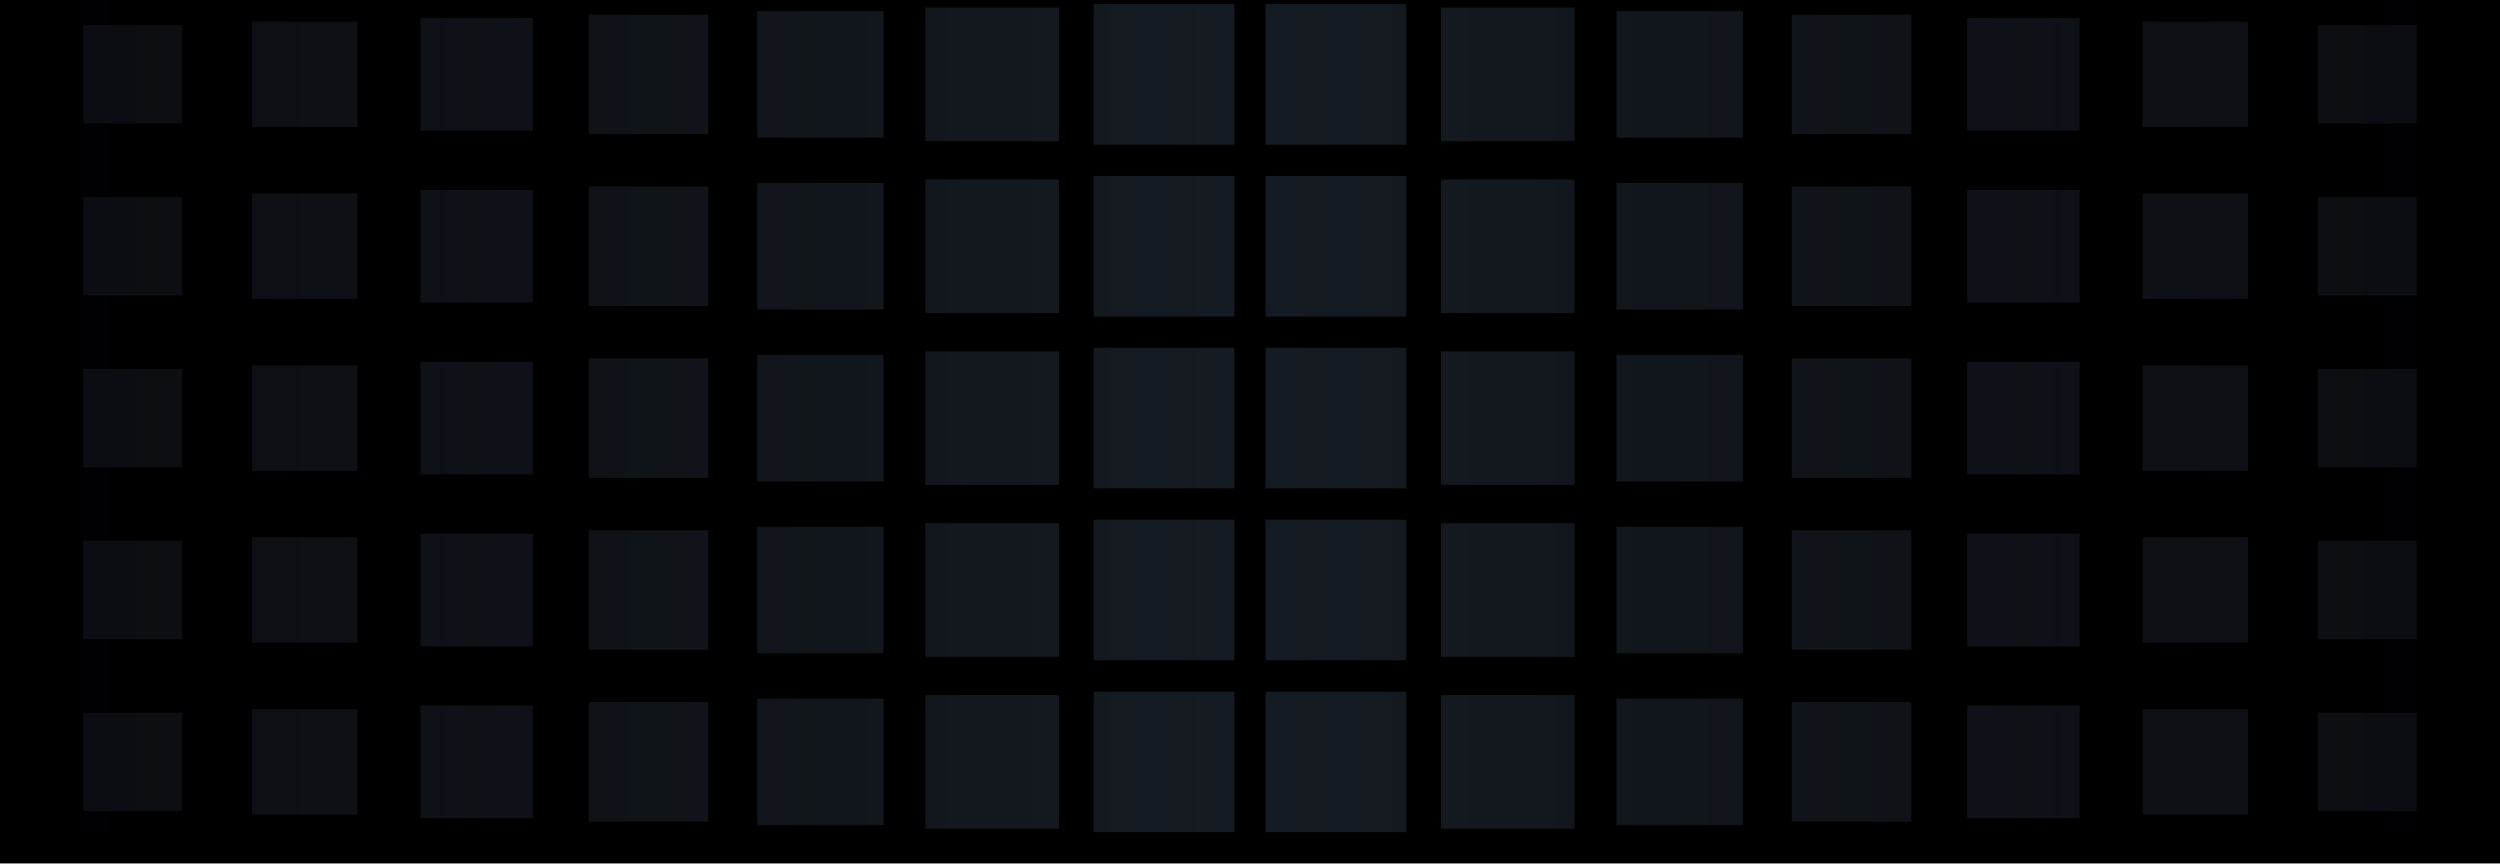
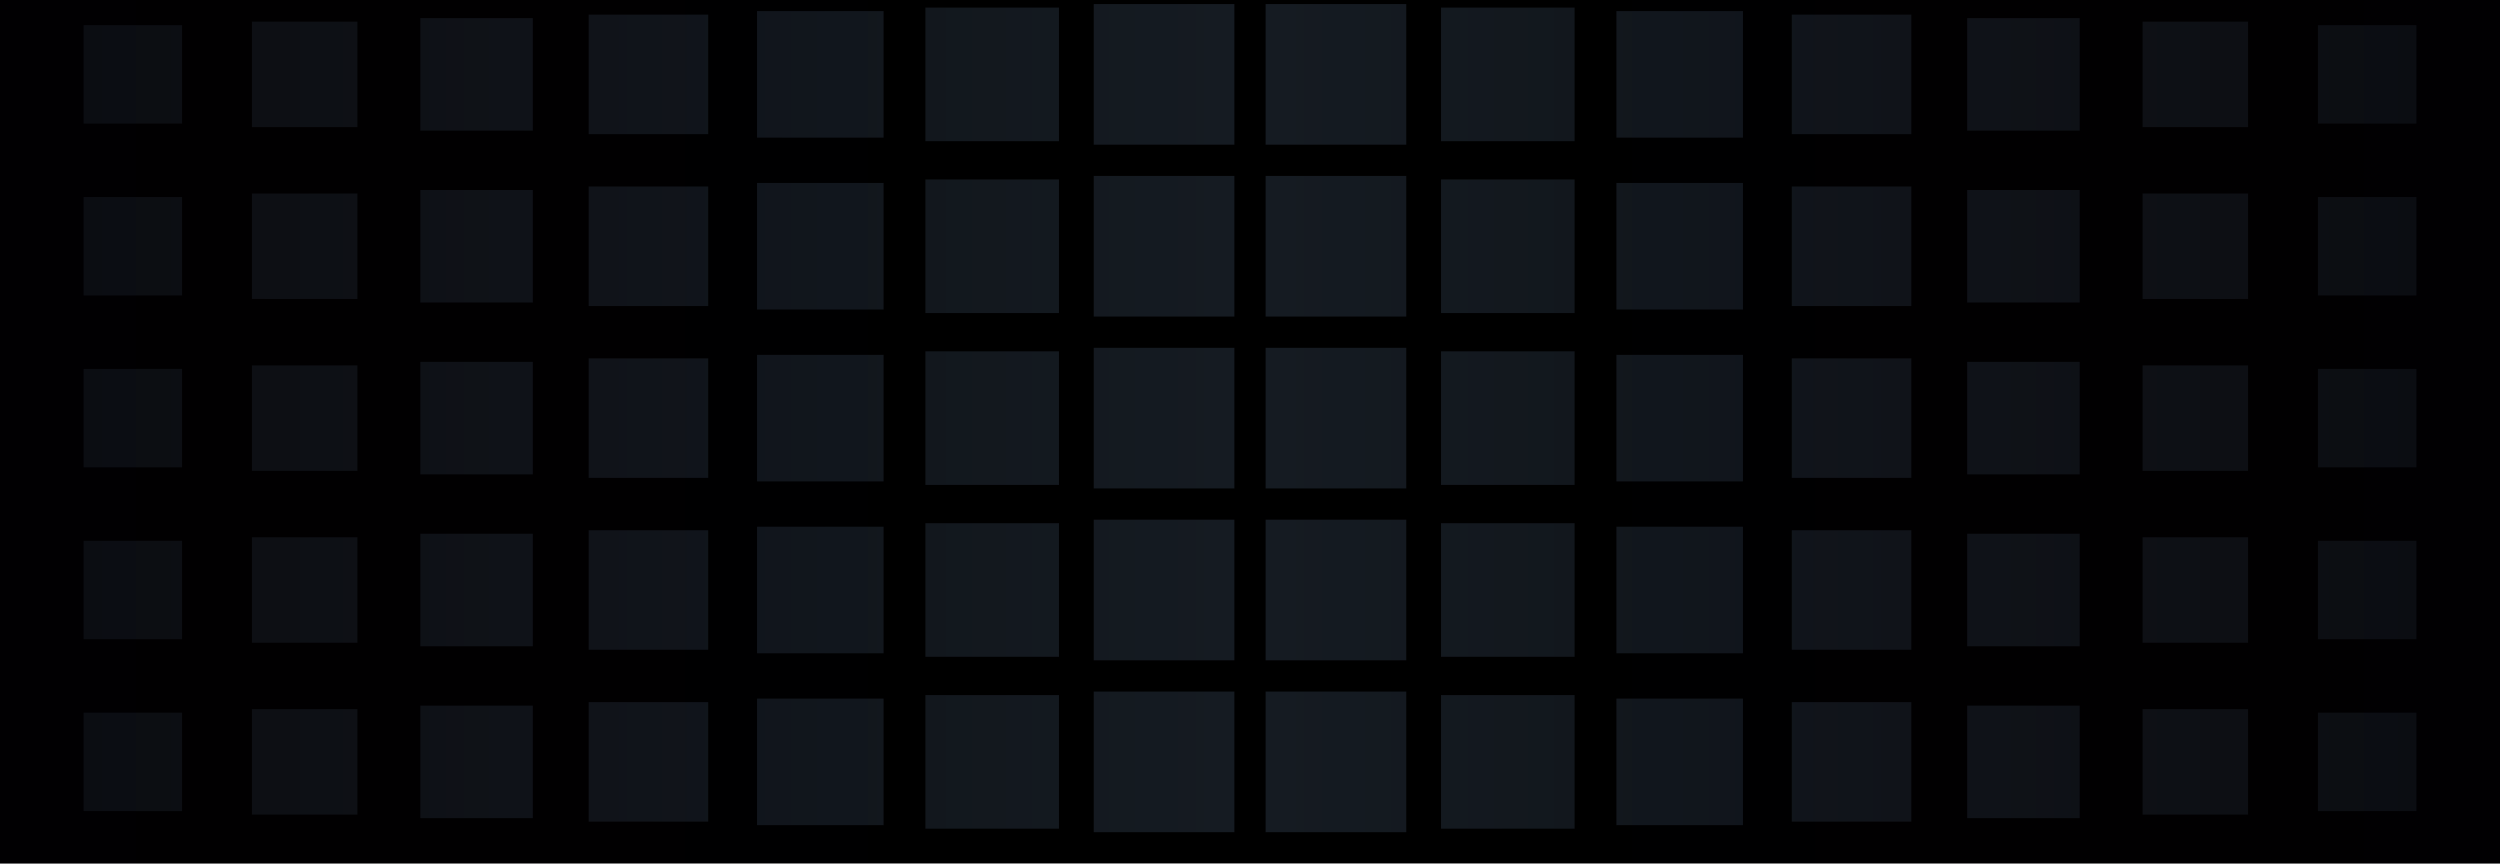
<svg xmlns="http://www.w3.org/2000/svg" xmlns:xlink="http://www.w3.org/1999/xlink" width="1280" height="442.08" viewBox="0 277.92 1280 442.08" version="1.1">
  <defs>
    <linearGradient id="linearGradient444">
-       <stop style="stop-color:#000000;stop-opacity:0;" offset="0" id="stop444" />
+       <stop style="stop-color:#020003;stop-opacity:0;" offset="0" id="stop444" />
      <stop style="stop-color:#020003;stop-opacity:0.524;" offset="1" id="stop445" />
    </linearGradient>
    <linearGradient id="linearGradient3">
      <stop style="stop-color:#000000;stop-opacity:1;" offset="0" id="stop3" />
      <stop style="stop-color:#000000;stop-opacity:0;" offset="1" id="stop4" />
    </linearGradient>
    <linearGradient xlink:href="#linearGradient3" id="linearGradient4" x1="1680" y1="540" x2="1920" y2="540" gradientUnits="userSpaceOnUse" />
    <linearGradient id="linearGradient3097">
      <stop style="stop-color:#211b2c;stop-opacity:1;" offset="0" id="stop3099" />
      <stop style="stop-color:#c0bdfb;stop-opacity:1;" offset="1" id="stop3101" />
    </linearGradient>
    <linearGradient id="linearGradient3106">
      <stop style="stop-color:#8775ae;stop-opacity:1;" offset="0" id="stop3108" />
      <stop style="stop-color:#d5cfe9;stop-opacity:1;" offset="1" id="stop3110" />
    </linearGradient>
    <linearGradient id="linearGradient3079">
      <stop style="stop-color:#2a2136;stop-opacity:1;" offset="0" id="stop3081" />
      <stop style="stop-color:#b38ee9;stop-opacity:1;" offset="1" id="stop3083" />
    </linearGradient>
    <linearGradient xlink:href="#linearGradient444" id="linearGradient445" x1="972" y1="540" x2="1855.8" y2="540" gradientUnits="userSpaceOnUse" />
  </defs>
  <g>
    <g transform="scale(0.6666667)">
      <rect style="fill:#000000;fill-opacity:1;stroke-width:20;paint-order:stroke fill markers" width="1920" height="1080" x="0" y="0" />
      <g transform="matrix(1.5,0,0,1.5,-12,0)">
        <rect style="display:inline;opacity:0.508;fill:#2a3442;fill-opacity:1;stroke:none;stroke-width:7.28" width="72" height="72" x="-728" y="16" transform="scale(-1,1)" />
        <g transform="translate(0,88) translate(0 0)">
          <rect style="display:inline;opacity:0.508;fill:#2a3442;fill-opacity:1;stroke:none;stroke-width:7.28" width="72" height="72" x="-728" y="16" transform="scale(-1,1)" />
        </g>
        <g transform="translate(0,176) translate(0 0)">
          <rect style="display:inline;opacity:0.508;fill:#2a3442;fill-opacity:1;stroke:none;stroke-width:7.28" width="72" height="72" x="-728" y="16" transform="scale(-1,1)" />
        </g>
        <g transform="translate(0,264) translate(0 0)">
          <rect style="display:inline;opacity:0.508;fill:#2a3442;fill-opacity:1;stroke:none;stroke-width:7.28" width="72" height="72" x="-728" y="16" transform="scale(-1,1)" />
        </g>
        <g transform="translate(0,352) translate(0 0)">
          <rect style="display:inline;opacity:0.508;fill:#2a3442;fill-opacity:1;stroke:none;stroke-width:7.28" width="72" height="72" x="-728" y="16" transform="scale(-1,1)" />
        </g>
        <g transform="translate(0,440) translate(0 0)">
          <rect style="display:inline;opacity:0.508;fill:#2a3442;fill-opacity:1;stroke:none;stroke-width:7.28" width="72" height="72" x="-728" y="16" transform="scale(-1,1)" />
        </g>
        <g transform="translate(0,528) translate(0 0)">
          <rect style="display:inline;opacity:0.508;fill:#2a3442;fill-opacity:1;stroke:none;stroke-width:7.28" width="72" height="72" x="-728" y="16" transform="scale(-1,1)" />
        </g>
        <g transform="translate(0,616) translate(0 0)">
          <rect style="display:inline;opacity:0.508;fill:#2a3442;fill-opacity:1;stroke:none;stroke-width:7.28" width="72" height="72" x="-728" y="16" transform="scale(-1,1)" />
        </g>
        <g transform="matrix(0.95,0,0,0.95,122.6,2.6) translate(0 0)">
          <rect style="display:inline;opacity:0.508;fill:#2a3442;fill-opacity:1;stroke:none;stroke-width:7.28" width="72" height="72" x="-728" y="16" transform="scale(-1,1)" />
        </g>
        <g transform="matrix(0.95,0,0,0.95,122.6,90.6) translate(0 0)">
          <rect style="display:inline;opacity:0.508;fill:#2a3442;fill-opacity:1;stroke:none;stroke-width:7.28" width="72" height="72" x="-728" y="16" transform="scale(-1,1)" />
        </g>
        <g transform="matrix(0.95,0,0,0.95,122.6,178.6) translate(0 0)">
          <rect style="display:inline;opacity:0.508;fill:#2a3442;fill-opacity:1;stroke:none;stroke-width:7.28" width="72" height="72" x="-728" y="16" transform="scale(-1,1)" />
        </g>
        <g transform="matrix(0.95,0,0,0.95,122.6,266.6) translate(0 0)">
          <rect style="display:inline;opacity:0.508;fill:#2a3442;fill-opacity:1;stroke:none;stroke-width:7.28" width="72" height="72" x="-728" y="16" transform="scale(-1,1)" />
        </g>
        <g transform="matrix(0.95,0,0,0.95,122.6,354.6) translate(0 0)">
          <rect style="display:inline;opacity:0.508;fill:#2a3442;fill-opacity:1;stroke:none;stroke-width:7.28" width="72" height="72" x="-728" y="16" transform="scale(-1,1)" />
        </g>
        <g transform="matrix(0.95,0,0,0.95,122.6,442.6) translate(0 0)">
          <rect style="display:inline;opacity:0.508;fill:#2a3442;fill-opacity:1;stroke:none;stroke-width:7.28" width="72" height="72" x="-728" y="16" transform="scale(-1,1)" />
        </g>
        <g transform="matrix(0.95,0,0,0.95,122.6,530.6) translate(0 0)">
          <rect style="display:inline;opacity:0.508;fill:#2a3442;fill-opacity:1;stroke:none;stroke-width:7.28" width="72" height="72" x="-728" y="16" transform="scale(-1,1)" />
        </g>
        <g transform="matrix(0.95,0,0,0.95,122.6,618.6) translate(0 0)">
          <rect style="display:inline;opacity:0.508;fill:#2a3442;fill-opacity:1;stroke:none;stroke-width:7.28" width="72" height="72" x="-728" y="16" transform="scale(-1,1)" />
        </g>
        <g transform="matrix(0.9,0,0,0.9,245.2,5.2) translate(0 0)">
          <rect style="display:inline;opacity:0.508;fill:#2a3442;fill-opacity:1;stroke:none;stroke-width:7.28" width="72" height="72" x="-728" y="16" transform="scale(-1,1)" />
        </g>
        <g transform="matrix(0.9,0,0,0.9,245.2,93.2) translate(0 0)">
          <rect style="display:inline;opacity:0.508;fill:#2a3442;fill-opacity:1;stroke:none;stroke-width:7.28" width="72" height="72" x="-728" y="16" transform="scale(-1,1)" />
        </g>
        <g transform="matrix(0.9,0,0,0.9,245.2,181.2) translate(0 0)">
          <rect style="display:inline;opacity:0.508;fill:#2a3442;fill-opacity:1;stroke:none;stroke-width:7.28" width="72" height="72" x="-728" y="16" transform="scale(-1,1)" />
        </g>
        <g transform="matrix(0.9,0,0,0.9,245.2,269.2) translate(0 0)">
          <rect style="display:inline;opacity:0.508;fill:#2a3442;fill-opacity:1;stroke:none;stroke-width:7.28" width="72" height="72" x="-728" y="16" transform="scale(-1,1)" />
        </g>
        <g transform="matrix(0.9,0,0,0.9,245.2,357.2) translate(0 0)">
          <rect style="display:inline;opacity:0.508;fill:#2a3442;fill-opacity:1;stroke:none;stroke-width:7.28" width="72" height="72" x="-728" y="16" transform="scale(-1,1)" />
        </g>
        <g transform="matrix(0.9,0,0,0.9,245.2,445.2) translate(0 0)">
          <rect style="display:inline;opacity:0.508;fill:#2a3442;fill-opacity:1;stroke:none;stroke-width:7.28" width="72" height="72" x="-728" y="16" transform="scale(-1,1)" />
        </g>
        <g transform="matrix(0.9,0,0,0.9,245.2,533.2) translate(0 0)">
          <rect style="display:inline;opacity:0.508;fill:#2a3442;fill-opacity:1;stroke:none;stroke-width:7.28" width="72" height="72" x="-728" y="16" transform="scale(-1,1)" />
        </g>
        <g transform="matrix(0.9,0,0,0.9,245.2,621.2) translate(0 0)">
          <rect style="display:inline;opacity:0.508;fill:#2a3442;fill-opacity:1;stroke:none;stroke-width:7.28" width="72" height="72" x="-728" y="16" transform="scale(-1,1)" />
        </g>
        <g transform="matrix(0.85,0,0,0.85,367.8,7.8) translate(0 0)">
          <rect style="display:inline;opacity:0.508;fill:#2a3442;fill-opacity:1;stroke:none;stroke-width:7.28" width="72" height="72" x="-728" y="16" transform="scale(-1,1)" />
        </g>
        <g transform="matrix(0.85,0,0,0.85,367.8,95.8) translate(0 0)">
          <rect style="display:inline;opacity:0.508;fill:#2a3442;fill-opacity:1;stroke:none;stroke-width:7.28" width="72" height="72" x="-728" y="16" transform="scale(-1,1)" />
        </g>
        <g transform="matrix(0.85,0,0,0.85,367.8,183.8) translate(0 0)">
          <rect style="display:inline;opacity:0.508;fill:#2a3442;fill-opacity:1;stroke:none;stroke-width:7.28" width="72" height="72" x="-728" y="16" transform="scale(-1,1)" />
        </g>
        <g transform="matrix(0.85,0,0,0.85,367.8,271.8) translate(0 0)">
          <rect style="display:inline;opacity:0.508;fill:#2a3442;fill-opacity:1;stroke:none;stroke-width:7.28" width="72" height="72" x="-728" y="16" transform="scale(-1,1)" />
        </g>
        <g transform="matrix(0.85,0,0,0.85,367.8,359.8) translate(0 0)">
          <rect style="display:inline;opacity:0.508;fill:#2a3442;fill-opacity:1;stroke:none;stroke-width:7.28" width="72" height="72" x="-728" y="16" transform="scale(-1,1)" />
        </g>
        <g transform="matrix(0.85,0,0,0.85,367.8,447.8) translate(0 0)">
          <rect style="display:inline;opacity:0.508;fill:#2a3442;fill-opacity:1;stroke:none;stroke-width:7.28" width="72" height="72" x="-728" y="16" transform="scale(-1,1)" />
        </g>
        <g transform="matrix(0.85,0,0,0.85,367.8,535.8) translate(0 0)">
          <rect style="display:inline;opacity:0.508;fill:#2a3442;fill-opacity:1;stroke:none;stroke-width:7.28" width="72" height="72" x="-728" y="16" transform="scale(-1,1)" />
        </g>
        <g transform="matrix(0.85,0,0,0.85,367.8,623.8) translate(0 0)">
          <rect style="display:inline;opacity:0.508;fill:#2a3442;fill-opacity:1;stroke:none;stroke-width:7.28" width="72" height="72" x="-728" y="16" transform="scale(-1,1)" />
        </g>
        <g transform="matrix(0.8,0,0,0.8,490.4,10.4) translate(0 0)">
          <rect style="display:inline;opacity:0.508;fill:#2a3442;fill-opacity:1;stroke:none;stroke-width:7.28" width="72" height="72" x="-728" y="16" transform="scale(-1,1)" />
        </g>
        <g transform="matrix(0.8,0,0,0.8,490.4,98.4) translate(0 0)">
          <rect style="display:inline;opacity:0.508;fill:#2a3442;fill-opacity:1;stroke:none;stroke-width:7.28" width="72" height="72" x="-728" y="16" transform="scale(-1,1)" />
        </g>
        <g transform="matrix(0.8,0,0,0.8,490.4,186.4) translate(0 0)">
          <rect style="display:inline;opacity:0.508;fill:#2a3442;fill-opacity:1;stroke:none;stroke-width:7.28" width="72" height="72" x="-728" y="16" transform="scale(-1,1)" />
        </g>
        <g transform="matrix(0.8,0,0,0.8,490.4,274.4) translate(0 0)">
          <rect style="display:inline;opacity:0.508;fill:#2a3442;fill-opacity:1;stroke:none;stroke-width:7.28" width="72" height="72" x="-728" y="16" transform="scale(-1,1)" />
        </g>
        <g transform="matrix(0.8,0,0,0.8,490.4,362.4) translate(0 0)">
          <rect style="display:inline;opacity:0.508;fill:#2a3442;fill-opacity:1;stroke:none;stroke-width:7.28" width="72" height="72" x="-728" y="16" transform="scale(-1,1)" />
        </g>
        <g transform="matrix(0.8,0,0,0.8,490.4,450.4) translate(0 0)">
          <rect style="display:inline;opacity:0.508;fill:#2a3442;fill-opacity:1;stroke:none;stroke-width:7.28" width="72" height="72" x="-728" y="16" transform="scale(-1,1)" />
        </g>
        <g transform="matrix(0.8,0,0,0.8,490.4,538.4) translate(0 0)">
          <rect style="display:inline;opacity:0.508;fill:#2a3442;fill-opacity:1;stroke:none;stroke-width:7.28" width="72" height="72" x="-728" y="16" transform="scale(-1,1)" />
        </g>
        <g transform="matrix(0.8,0,0,0.8,490.4,626.4) translate(0 0)">
          <rect style="display:inline;opacity:0.508;fill:#2a3442;fill-opacity:1;stroke:none;stroke-width:7.28" width="72" height="72" x="-728" y="16" transform="scale(-1,1)" />
        </g>
        <g transform="matrix(0.75,0,0,0.75,613,13) translate(0 0)">
          <rect style="display:inline;opacity:0.508;fill:#2a3442;fill-opacity:1;stroke:none;stroke-width:7.28" width="72" height="72" x="-728" y="16" transform="scale(-1,1)" />
        </g>
        <g transform="matrix(0.75,0,0,0.75,613,101) translate(0 0)">
          <rect style="display:inline;opacity:0.508;fill:#2a3442;fill-opacity:1;stroke:none;stroke-width:7.28" width="72" height="72" x="-728" y="16" transform="scale(-1,1)" />
        </g>
        <g transform="matrix(0.75,0,0,0.75,613,189) translate(0 0)">
          <rect style="display:inline;opacity:0.508;fill:#2a3442;fill-opacity:1;stroke:none;stroke-width:7.28" width="72" height="72" x="-728" y="16" transform="scale(-1,1)" />
        </g>
        <g transform="matrix(0.75,0,0,0.75,613,277) translate(0 0)">
          <rect style="display:inline;opacity:0.508;fill:#2a3442;fill-opacity:1;stroke:none;stroke-width:7.28" width="72" height="72" x="-728" y="16" transform="scale(-1,1)" />
        </g>
        <g transform="matrix(0.75,0,0,0.75,613,365) translate(0 0)">
          <rect style="display:inline;opacity:0.508;fill:#2a3442;fill-opacity:1;stroke:none;stroke-width:7.28" width="72" height="72" x="-728" y="16" transform="scale(-1,1)" />
        </g>
        <g transform="matrix(0.75,0,0,0.75,613,453) translate(0 0)">
          <rect style="display:inline;opacity:0.508;fill:#2a3442;fill-opacity:1;stroke:none;stroke-width:7.28" width="72" height="72" x="-728" y="16" transform="scale(-1,1)" />
        </g>
        <g transform="matrix(0.75,0,0,0.75,613,541) translate(0 0)">
          <rect style="display:inline;opacity:0.508;fill:#2a3442;fill-opacity:1;stroke:none;stroke-width:7.28" width="72" height="72" x="-728" y="16" transform="scale(-1,1)" />
        </g>
        <g transform="matrix(0.75,0,0,0.75,613,629) translate(0 0)">
          <rect style="display:inline;opacity:0.508;fill:#2a3442;fill-opacity:1;stroke:none;stroke-width:7.28" width="72" height="72" x="-728" y="16" transform="scale(-1,1)" />
        </g>
        <g transform="matrix(0.7,0,0,0.7,735.6,15.6) translate(0 0)">
          <rect style="display:inline;opacity:0.508;fill:#2a3442;fill-opacity:1;stroke:none;stroke-width:7.28" width="72" height="72" x="-728" y="16" transform="scale(-1,1)" />
        </g>
        <g transform="matrix(0.7,0,0,0.7,735.6,103.6) translate(0 0)">
          <rect style="display:inline;opacity:0.508;fill:#2a3442;fill-opacity:1;stroke:none;stroke-width:7.28" width="72" height="72" x="-728" y="16" transform="scale(-1,1)" />
        </g>
        <g transform="matrix(0.7,0,0,0.7,735.6,191.6) translate(0 0)">
          <rect style="display:inline;opacity:0.508;fill:#2a3442;fill-opacity:1;stroke:none;stroke-width:7.28" width="72" height="72" x="-728" y="16" transform="scale(-1,1)" />
        </g>
        <g transform="matrix(0.7,0,0,0.7,735.6,279.6) translate(0 0)">
          <rect style="display:inline;opacity:0.508;fill:#2a3442;fill-opacity:1;stroke:none;stroke-width:7.28" width="72" height="72" x="-728" y="16" transform="scale(-1,1)" />
        </g>
        <g transform="matrix(0.7,0,0,0.7,735.6,367.6) translate(0 0)">
          <rect style="display:inline;opacity:0.508;fill:#2a3442;fill-opacity:1;stroke:none;stroke-width:7.28" width="72" height="72" x="-728" y="16" transform="scale(-1,1)" />
        </g>
        <g transform="matrix(0.7,0,0,0.7,735.6,455.6) translate(0 0)">
          <rect style="display:inline;opacity:0.508;fill:#2a3442;fill-opacity:1;stroke:none;stroke-width:7.28" width="72" height="72" x="-728" y="16" transform="scale(-1,1)" />
        </g>
        <g transform="matrix(0.7,0,0,0.7,735.6,543.6) translate(0 0)">
          <rect style="display:inline;opacity:0.508;fill:#2a3442;fill-opacity:1;stroke:none;stroke-width:7.28" width="72" height="72" x="-728" y="16" transform="scale(-1,1)" />
        </g>
        <g transform="matrix(0.7,0,0,0.7,735.6,631.6) translate(0 0)">
          <rect style="display:inline;opacity:0.508;fill:#2a3442;fill-opacity:1;stroke:none;stroke-width:7.28" width="72" height="72" x="-728" y="16" transform="scale(-1,1)" />
        </g>
-         <rect style="opacity:1;fill:url(#linearGradient445);fill-opacity:1;stroke:none;stroke-width:73.175" width="883.8" height="1032" x="972" y="24" transform="matrix(0.6666667,0,0,0.6666667,8.000003,0)" />
+         <rect style="opacity:1;fill:url(#linearGradient445);fill-opacity:1;stroke:none;stroke-width:73.175" width="948" height="1080" x="972" y="0" transform="matrix(0.6666667,0,0,0.6666667,8.000003,0)" />
      </g>
      <g transform="matrix(-1,0,0,1,1920,0) translate(0 0)">
        <g transform="matrix(1.5,0,0,1.5,-12,0)">
          <rect style="display:inline;opacity:0.508;fill:#2a3442;fill-opacity:1;stroke:none;stroke-width:7.28" width="72" height="72" x="-728" y="16" transform="scale(-1,1)" />
          <g transform="translate(0,88) translate(0 0)">
            <rect style="display:inline;opacity:0.508;fill:#2a3442;fill-opacity:1;stroke:none;stroke-width:7.28" width="72" height="72" x="-728" y="16" transform="scale(-1,1)" />
          </g>
          <g transform="translate(0,176) translate(0 0)">
            <rect style="display:inline;opacity:0.508;fill:#2a3442;fill-opacity:1;stroke:none;stroke-width:7.28" width="72" height="72" x="-728" y="16" transform="scale(-1,1)" />
          </g>
          <g transform="translate(0,264) translate(0 0)">
            <rect style="display:inline;opacity:0.508;fill:#2a3442;fill-opacity:1;stroke:none;stroke-width:7.28" width="72" height="72" x="-728" y="16" transform="scale(-1,1)" />
          </g>
          <g transform="translate(0,352) translate(0 0)">
            <rect style="display:inline;opacity:0.508;fill:#2a3442;fill-opacity:1;stroke:none;stroke-width:7.28" width="72" height="72" x="-728" y="16" transform="scale(-1,1)" />
          </g>
          <g transform="translate(0,440) translate(0 0)">
            <rect style="display:inline;opacity:0.508;fill:#2a3442;fill-opacity:1;stroke:none;stroke-width:7.28" width="72" height="72" x="-728" y="16" transform="scale(-1,1)" />
          </g>
          <g transform="translate(0,528) translate(0 0)">
            <rect style="display:inline;opacity:0.508;fill:#2a3442;fill-opacity:1;stroke:none;stroke-width:7.28" width="72" height="72" x="-728" y="16" transform="scale(-1,1)" />
          </g>
          <g transform="translate(0,616) translate(0 0)">
            <rect style="display:inline;opacity:0.508;fill:#2a3442;fill-opacity:1;stroke:none;stroke-width:7.28" width="72" height="72" x="-728" y="16" transform="scale(-1,1)" />
          </g>
          <g transform="matrix(0.95,0,0,0.95,122.6,2.6) translate(0 0)">
            <rect style="display:inline;opacity:0.508;fill:#2a3442;fill-opacity:1;stroke:none;stroke-width:7.28" width="72" height="72" x="-728" y="16" transform="scale(-1,1)" />
          </g>
          <g transform="matrix(0.95,0,0,0.95,122.6,90.6) translate(0 0)">
            <rect style="display:inline;opacity:0.508;fill:#2a3442;fill-opacity:1;stroke:none;stroke-width:7.28" width="72" height="72" x="-728" y="16" transform="scale(-1,1)" />
          </g>
          <g transform="matrix(0.95,0,0,0.95,122.6,178.6) translate(0 0)">
            <rect style="display:inline;opacity:0.508;fill:#2a3442;fill-opacity:1;stroke:none;stroke-width:7.28" width="72" height="72" x="-728" y="16" transform="scale(-1,1)" />
          </g>
          <g transform="matrix(0.95,0,0,0.95,122.6,266.6) translate(0 0)">
            <rect style="display:inline;opacity:0.508;fill:#2a3442;fill-opacity:1;stroke:none;stroke-width:7.28" width="72" height="72" x="-728" y="16" transform="scale(-1,1)" />
          </g>
          <g transform="matrix(0.95,0,0,0.95,122.6,354.6) translate(0 0)">
            <rect style="display:inline;opacity:0.508;fill:#2a3442;fill-opacity:1;stroke:none;stroke-width:7.28" width="72" height="72" x="-728" y="16" transform="scale(-1,1)" />
          </g>
          <g transform="matrix(0.95,0,0,0.95,122.6,442.6) translate(0 0)">
            <rect style="display:inline;opacity:0.508;fill:#2a3442;fill-opacity:1;stroke:none;stroke-width:7.28" width="72" height="72" x="-728" y="16" transform="scale(-1,1)" />
          </g>
          <g transform="matrix(0.95,0,0,0.95,122.6,530.6) translate(0 0)">
            <rect style="display:inline;opacity:0.508;fill:#2a3442;fill-opacity:1;stroke:none;stroke-width:7.28" width="72" height="72" x="-728" y="16" transform="scale(-1,1)" />
          </g>
          <g transform="matrix(0.95,0,0,0.95,122.6,618.6) translate(0 0)">
            <rect style="display:inline;opacity:0.508;fill:#2a3442;fill-opacity:1;stroke:none;stroke-width:7.28" width="72" height="72" x="-728" y="16" transform="scale(-1,1)" />
          </g>
          <g transform="matrix(0.9,0,0,0.9,245.2,5.2) translate(0 0)">
            <rect style="display:inline;opacity:0.508;fill:#2a3442;fill-opacity:1;stroke:none;stroke-width:7.28" width="72" height="72" x="-728" y="16" transform="scale(-1,1)" />
          </g>
          <g transform="matrix(0.9,0,0,0.9,245.2,93.2) translate(0 0)">
            <rect style="display:inline;opacity:0.508;fill:#2a3442;fill-opacity:1;stroke:none;stroke-width:7.28" width="72" height="72" x="-728" y="16" transform="scale(-1,1)" />
          </g>
          <g transform="matrix(0.9,0,0,0.9,245.2,181.2) translate(0 0)">
            <rect style="display:inline;opacity:0.508;fill:#2a3442;fill-opacity:1;stroke:none;stroke-width:7.28" width="72" height="72" x="-728" y="16" transform="scale(-1,1)" />
          </g>
          <g transform="matrix(0.9,0,0,0.9,245.2,269.2) translate(0 0)">
            <rect style="display:inline;opacity:0.508;fill:#2a3442;fill-opacity:1;stroke:none;stroke-width:7.28" width="72" height="72" x="-728" y="16" transform="scale(-1,1)" />
          </g>
          <g transform="matrix(0.9,0,0,0.9,245.2,357.2) translate(0 0)">
            <rect style="display:inline;opacity:0.508;fill:#2a3442;fill-opacity:1;stroke:none;stroke-width:7.28" width="72" height="72" x="-728" y="16" transform="scale(-1,1)" />
          </g>
          <g transform="matrix(0.9,0,0,0.9,245.2,445.2) translate(0 0)">
            <rect style="display:inline;opacity:0.508;fill:#2a3442;fill-opacity:1;stroke:none;stroke-width:7.28" width="72" height="72" x="-728" y="16" transform="scale(-1,1)" />
          </g>
          <g transform="matrix(0.9,0,0,0.9,245.2,533.2) translate(0 0)">
            <rect style="display:inline;opacity:0.508;fill:#2a3442;fill-opacity:1;stroke:none;stroke-width:7.28" width="72" height="72" x="-728" y="16" transform="scale(-1,1)" />
          </g>
          <g transform="matrix(0.9,0,0,0.9,245.2,621.2) translate(0 0)">
            <rect style="display:inline;opacity:0.508;fill:#2a3442;fill-opacity:1;stroke:none;stroke-width:7.28" width="72" height="72" x="-728" y="16" transform="scale(-1,1)" />
          </g>
          <g transform="matrix(0.85,0,0,0.85,367.8,7.8) translate(0 0)">
            <rect style="display:inline;opacity:0.508;fill:#2a3442;fill-opacity:1;stroke:none;stroke-width:7.28" width="72" height="72" x="-728" y="16" transform="scale(-1,1)" />
          </g>
          <g transform="matrix(0.85,0,0,0.85,367.8,95.8) translate(0 0)">
            <rect style="display:inline;opacity:0.508;fill:#2a3442;fill-opacity:1;stroke:none;stroke-width:7.28" width="72" height="72" x="-728" y="16" transform="scale(-1,1)" />
          </g>
          <g transform="matrix(0.85,0,0,0.85,367.8,183.8) translate(0 0)">
            <rect style="display:inline;opacity:0.508;fill:#2a3442;fill-opacity:1;stroke:none;stroke-width:7.28" width="72" height="72" x="-728" y="16" transform="scale(-1,1)" />
          </g>
          <g transform="matrix(0.85,0,0,0.85,367.8,271.8) translate(0 0)">
            <rect style="display:inline;opacity:0.508;fill:#2a3442;fill-opacity:1;stroke:none;stroke-width:7.28" width="72" height="72" x="-728" y="16" transform="scale(-1,1)" />
          </g>
          <g transform="matrix(0.85,0,0,0.85,367.8,359.8) translate(0 0)">
            <rect style="display:inline;opacity:0.508;fill:#2a3442;fill-opacity:1;stroke:none;stroke-width:7.28" width="72" height="72" x="-728" y="16" transform="scale(-1,1)" />
          </g>
          <g transform="matrix(0.85,0,0,0.85,367.8,447.8) translate(0 0)">
            <rect style="display:inline;opacity:0.508;fill:#2a3442;fill-opacity:1;stroke:none;stroke-width:7.28" width="72" height="72" x="-728" y="16" transform="scale(-1,1)" />
          </g>
          <g transform="matrix(0.85,0,0,0.85,367.8,535.8) translate(0 0)">
            <rect style="display:inline;opacity:0.508;fill:#2a3442;fill-opacity:1;stroke:none;stroke-width:7.28" width="72" height="72" x="-728" y="16" transform="scale(-1,1)" />
          </g>
          <g transform="matrix(0.85,0,0,0.85,367.8,623.8) translate(0 0)">
            <rect style="display:inline;opacity:0.508;fill:#2a3442;fill-opacity:1;stroke:none;stroke-width:7.28" width="72" height="72" x="-728" y="16" transform="scale(-1,1)" />
          </g>
          <g transform="matrix(0.8,0,0,0.8,490.4,10.4) translate(0 0)">
            <rect style="display:inline;opacity:0.508;fill:#2a3442;fill-opacity:1;stroke:none;stroke-width:7.28" width="72" height="72" x="-728" y="16" transform="scale(-1,1)" />
          </g>
          <g transform="matrix(0.8,0,0,0.8,490.4,98.4) translate(0 0)">
            <rect style="display:inline;opacity:0.508;fill:#2a3442;fill-opacity:1;stroke:none;stroke-width:7.28" width="72" height="72" x="-728" y="16" transform="scale(-1,1)" />
          </g>
          <g transform="matrix(0.8,0,0,0.8,490.4,186.4) translate(0 0)">
            <rect style="display:inline;opacity:0.508;fill:#2a3442;fill-opacity:1;stroke:none;stroke-width:7.28" width="72" height="72" x="-728" y="16" transform="scale(-1,1)" />
          </g>
          <g transform="matrix(0.8,0,0,0.8,490.4,274.4) translate(0 0)">
            <rect style="display:inline;opacity:0.508;fill:#2a3442;fill-opacity:1;stroke:none;stroke-width:7.28" width="72" height="72" x="-728" y="16" transform="scale(-1,1)" />
          </g>
          <g transform="matrix(0.8,0,0,0.8,490.4,362.4) translate(0 0)">
            <rect style="display:inline;opacity:0.508;fill:#2a3442;fill-opacity:1;stroke:none;stroke-width:7.28" width="72" height="72" x="-728" y="16" transform="scale(-1,1)" />
          </g>
          <g transform="matrix(0.8,0,0,0.8,490.4,450.4) translate(0 0)">
            <rect style="display:inline;opacity:0.508;fill:#2a3442;fill-opacity:1;stroke:none;stroke-width:7.28" width="72" height="72" x="-728" y="16" transform="scale(-1,1)" />
          </g>
          <g transform="matrix(0.8,0,0,0.8,490.4,538.4) translate(0 0)">
            <rect style="display:inline;opacity:0.508;fill:#2a3442;fill-opacity:1;stroke:none;stroke-width:7.28" width="72" height="72" x="-728" y="16" transform="scale(-1,1)" />
          </g>
          <g transform="matrix(0.8,0,0,0.8,490.4,626.4) translate(0 0)">
            <rect style="display:inline;opacity:0.508;fill:#2a3442;fill-opacity:1;stroke:none;stroke-width:7.28" width="72" height="72" x="-728" y="16" transform="scale(-1,1)" />
          </g>
          <g transform="matrix(0.75,0,0,0.75,613,13) translate(0 0)">
            <rect style="display:inline;opacity:0.508;fill:#2a3442;fill-opacity:1;stroke:none;stroke-width:7.28" width="72" height="72" x="-728" y="16" transform="scale(-1,1)" />
          </g>
          <g transform="matrix(0.75,0,0,0.75,613,101) translate(0 0)">
            <rect style="display:inline;opacity:0.508;fill:#2a3442;fill-opacity:1;stroke:none;stroke-width:7.28" width="72" height="72" x="-728" y="16" transform="scale(-1,1)" />
          </g>
          <g transform="matrix(0.75,0,0,0.75,613,189) translate(0 0)">
            <rect style="display:inline;opacity:0.508;fill:#2a3442;fill-opacity:1;stroke:none;stroke-width:7.28" width="72" height="72" x="-728" y="16" transform="scale(-1,1)" />
          </g>
          <g transform="matrix(0.75,0,0,0.75,613,277) translate(0 0)">
            <rect style="display:inline;opacity:0.508;fill:#2a3442;fill-opacity:1;stroke:none;stroke-width:7.28" width="72" height="72" x="-728" y="16" transform="scale(-1,1)" />
          </g>
          <g transform="matrix(0.75,0,0,0.75,613,365) translate(0 0)">
            <rect style="display:inline;opacity:0.508;fill:#2a3442;fill-opacity:1;stroke:none;stroke-width:7.28" width="72" height="72" x="-728" y="16" transform="scale(-1,1)" />
          </g>
          <g transform="matrix(0.75,0,0,0.75,613,453) translate(0 0)">
            <rect style="display:inline;opacity:0.508;fill:#2a3442;fill-opacity:1;stroke:none;stroke-width:7.28" width="72" height="72" x="-728" y="16" transform="scale(-1,1)" />
          </g>
          <g transform="matrix(0.75,0,0,0.75,613,541) translate(0 0)">
            <rect style="display:inline;opacity:0.508;fill:#2a3442;fill-opacity:1;stroke:none;stroke-width:7.28" width="72" height="72" x="-728" y="16" transform="scale(-1,1)" />
          </g>
          <g transform="matrix(0.75,0,0,0.75,613,629) translate(0 0)">
            <rect style="display:inline;opacity:0.508;fill:#2a3442;fill-opacity:1;stroke:none;stroke-width:7.28" width="72" height="72" x="-728" y="16" transform="scale(-1,1)" />
          </g>
          <g transform="matrix(0.7,0,0,0.7,735.6,15.6) translate(0 0)">
            <rect style="display:inline;opacity:0.508;fill:#2a3442;fill-opacity:1;stroke:none;stroke-width:7.28" width="72" height="72" x="-728" y="16" transform="scale(-1,1)" />
          </g>
          <g transform="matrix(0.7,0,0,0.7,735.6,103.6) translate(0 0)">
            <rect style="display:inline;opacity:0.508;fill:#2a3442;fill-opacity:1;stroke:none;stroke-width:7.28" width="72" height="72" x="-728" y="16" transform="scale(-1,1)" />
          </g>
          <g transform="matrix(0.7,0,0,0.7,735.6,191.6) translate(0 0)">
            <rect style="display:inline;opacity:0.508;fill:#2a3442;fill-opacity:1;stroke:none;stroke-width:7.28" width="72" height="72" x="-728" y="16" transform="scale(-1,1)" />
          </g>
          <g transform="matrix(0.7,0,0,0.7,735.6,279.6) translate(0 0)">
            <rect style="display:inline;opacity:0.508;fill:#2a3442;fill-opacity:1;stroke:none;stroke-width:7.28" width="72" height="72" x="-728" y="16" transform="scale(-1,1)" />
          </g>
          <g transform="matrix(0.7,0,0,0.7,735.6,367.6) translate(0 0)">
            <rect style="display:inline;opacity:0.508;fill:#2a3442;fill-opacity:1;stroke:none;stroke-width:7.28" width="72" height="72" x="-728" y="16" transform="scale(-1,1)" />
          </g>
          <g transform="matrix(0.7,0,0,0.7,735.6,455.6) translate(0 0)">
            <rect style="display:inline;opacity:0.508;fill:#2a3442;fill-opacity:1;stroke:none;stroke-width:7.28" width="72" height="72" x="-728" y="16" transform="scale(-1,1)" />
          </g>
          <g transform="matrix(0.7,0,0,0.7,735.6,543.6) translate(0 0)">
            <rect style="display:inline;opacity:0.508;fill:#2a3442;fill-opacity:1;stroke:none;stroke-width:7.28" width="72" height="72" x="-728" y="16" transform="scale(-1,1)" />
          </g>
          <g transform="matrix(0.7,0,0,0.7,735.6,631.6) translate(0 0)">
            <rect style="display:inline;opacity:0.508;fill:#2a3442;fill-opacity:1;stroke:none;stroke-width:7.28" width="72" height="72" x="-728" y="16" transform="scale(-1,1)" />
          </g>
-           <rect style="opacity:1;fill:url(#linearGradient445);fill-opacity:1;stroke:none;stroke-width:73.175" width="883.8" height="1032" x="972" y="24" transform="matrix(0.6666667,0,0,0.6666667,8.000003,0)" />
+           <rect style="opacity:1;fill:url(#linearGradient445);fill-opacity:1;stroke:none;stroke-width:73.175" width="948" height="1080" x="972" y="0" transform="matrix(0.6666667,0,0,0.6666667,8.000003,0)" />
        </g>
      </g>
      <circle style="fill:#1a0c51;fill-opacity:1;stroke-width:20.001;stroke-dasharray:none;paint-order:stroke fill markers" cx="1702" cy="6" r="2" />
      <g transform="matrix(-1,0,0,1,1920,0) translate(0 0)" />
    </g>
  </g>
</svg>
